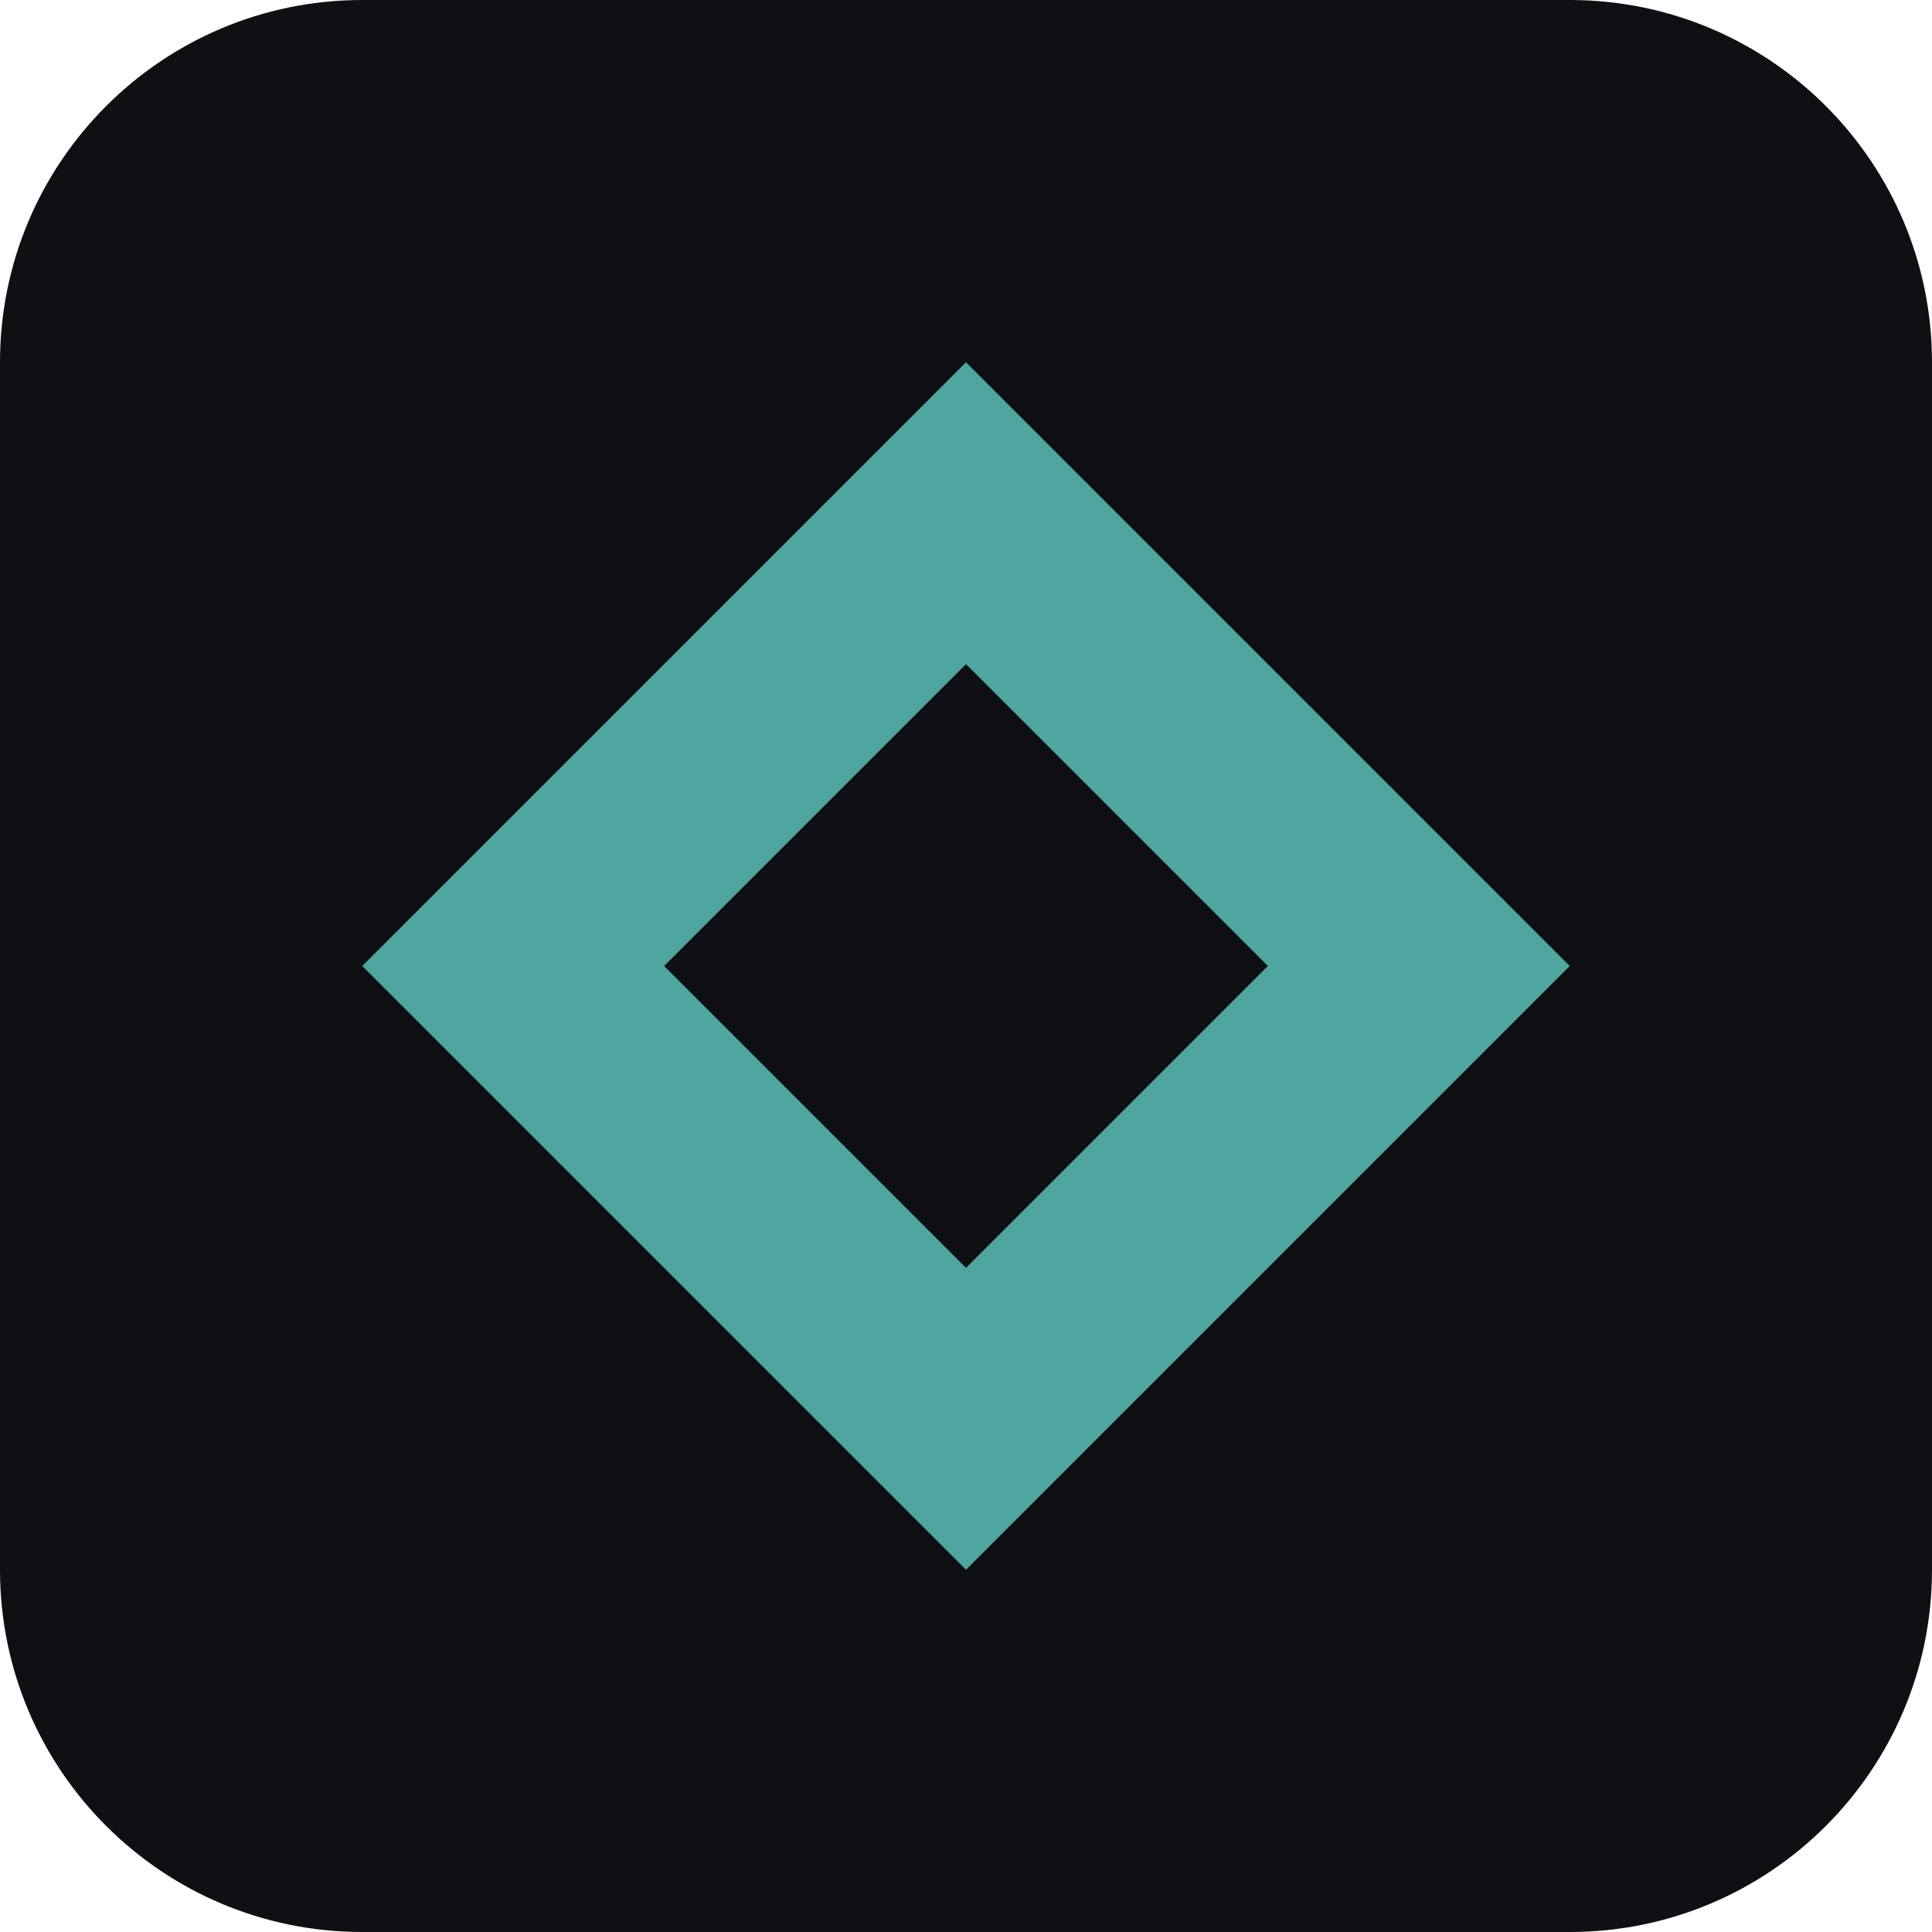
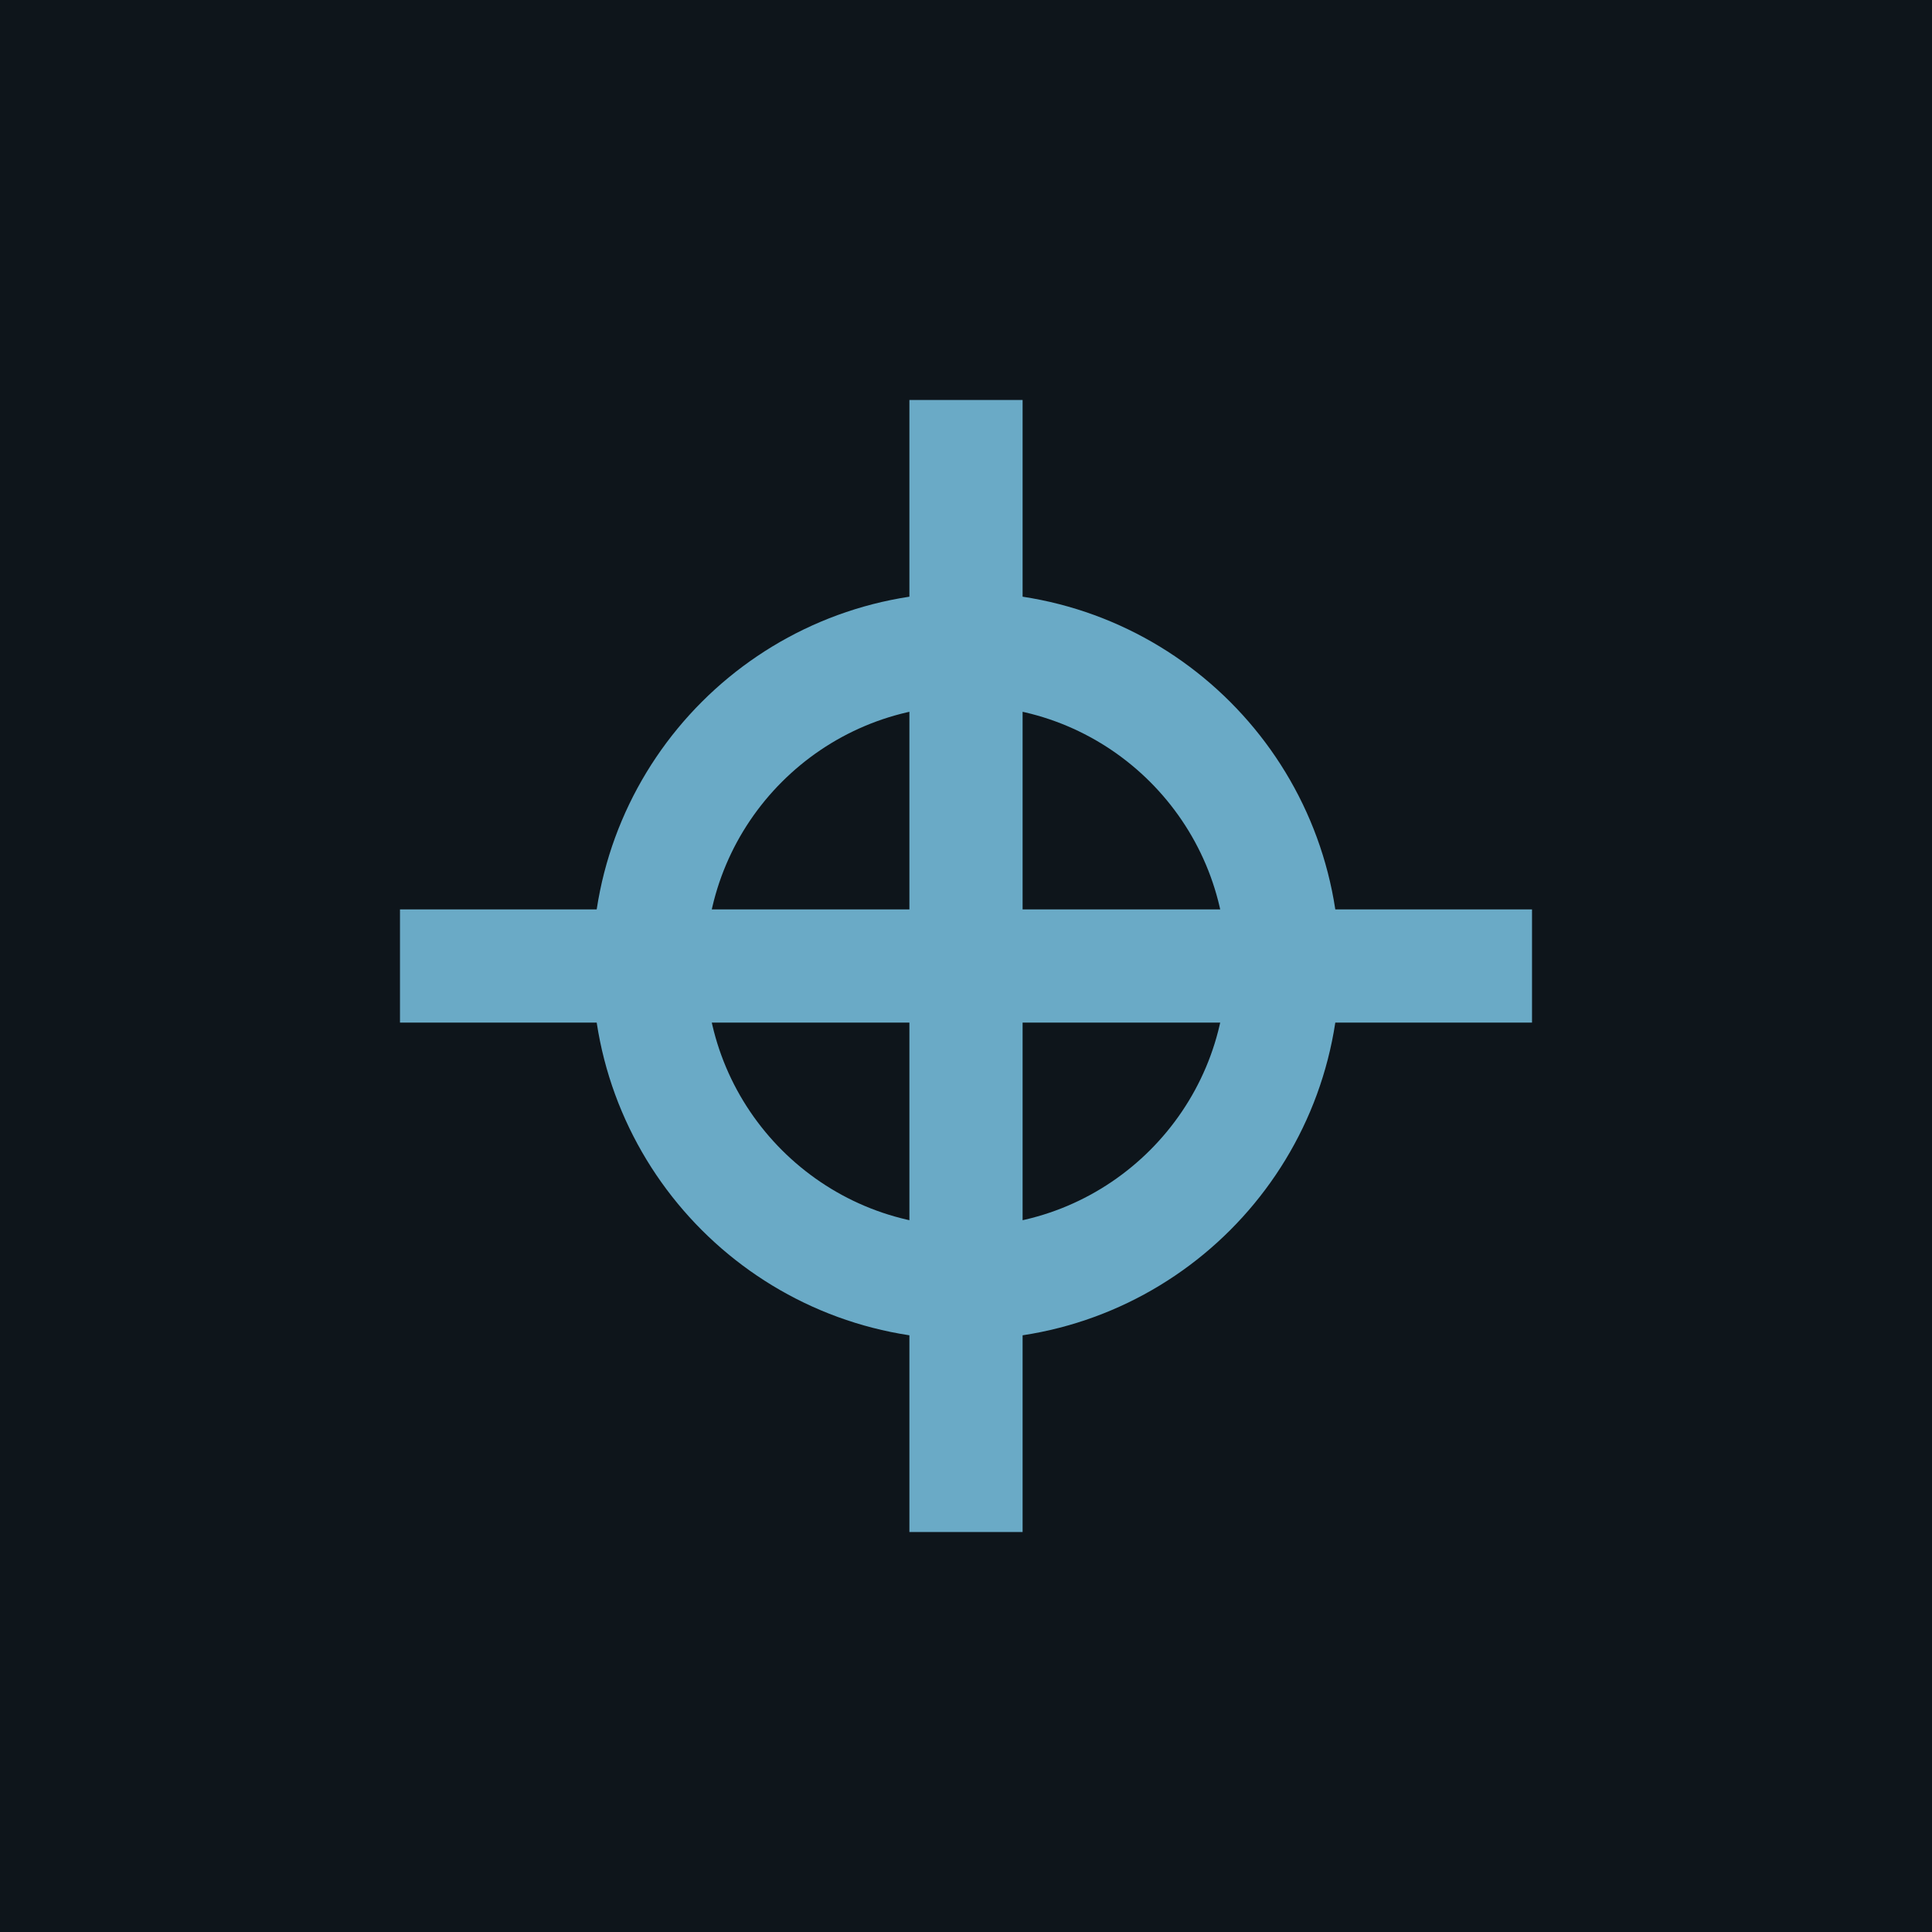
<svg xmlns="http://www.w3.org/2000/svg" viewBox="0 0 512 512">
-   <rect width="512" height="512" rx="96" fill="#0E1014" />
-   <path d="M256 96 L416 256 L256 416 L96 256 Z" fill="#4FA6A0" />
-   <path d="M256 176 L336 256 L256 336 L176 256 Z" fill="#0E1014" />
+   <rect width="512" height="512" fill="#0E151B" />
+   <g fill="none" stroke="#6AAAC6" stroke-width="30">
+     <circle cx="256" cy="256" r="84" />
+     <path d="M256 106V406M106 256H406" />
+   </g>
</svg>
